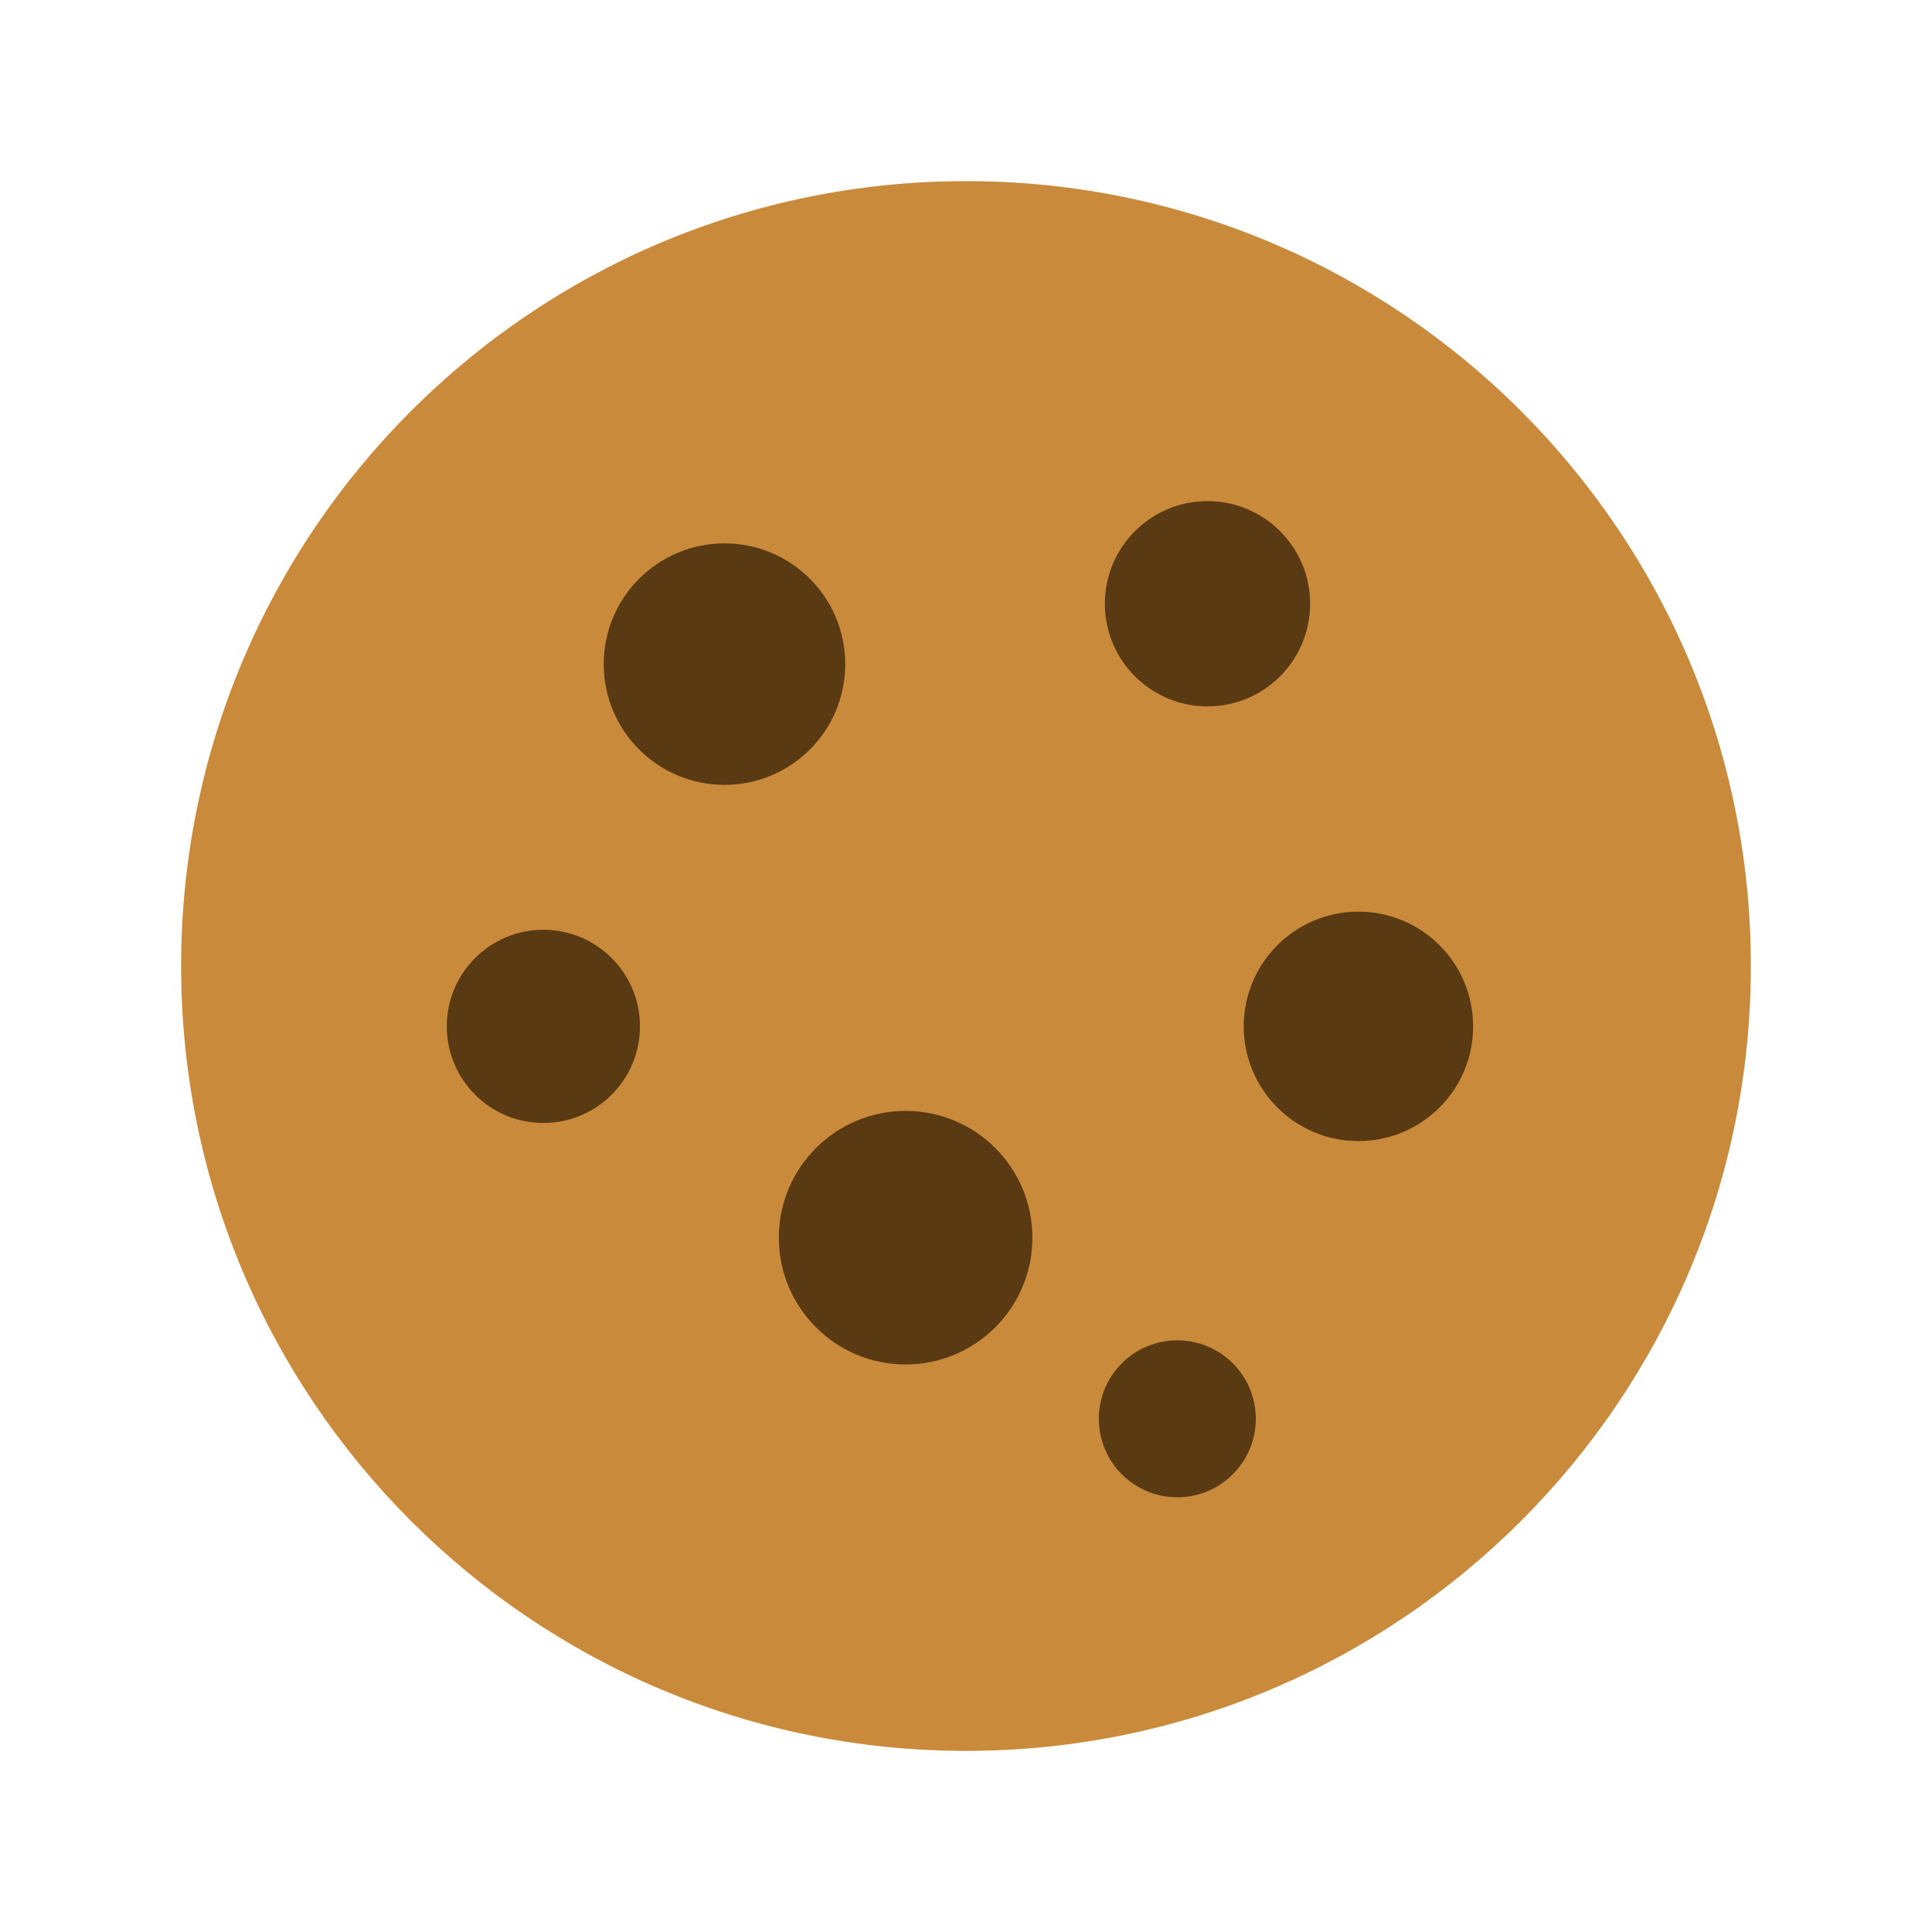
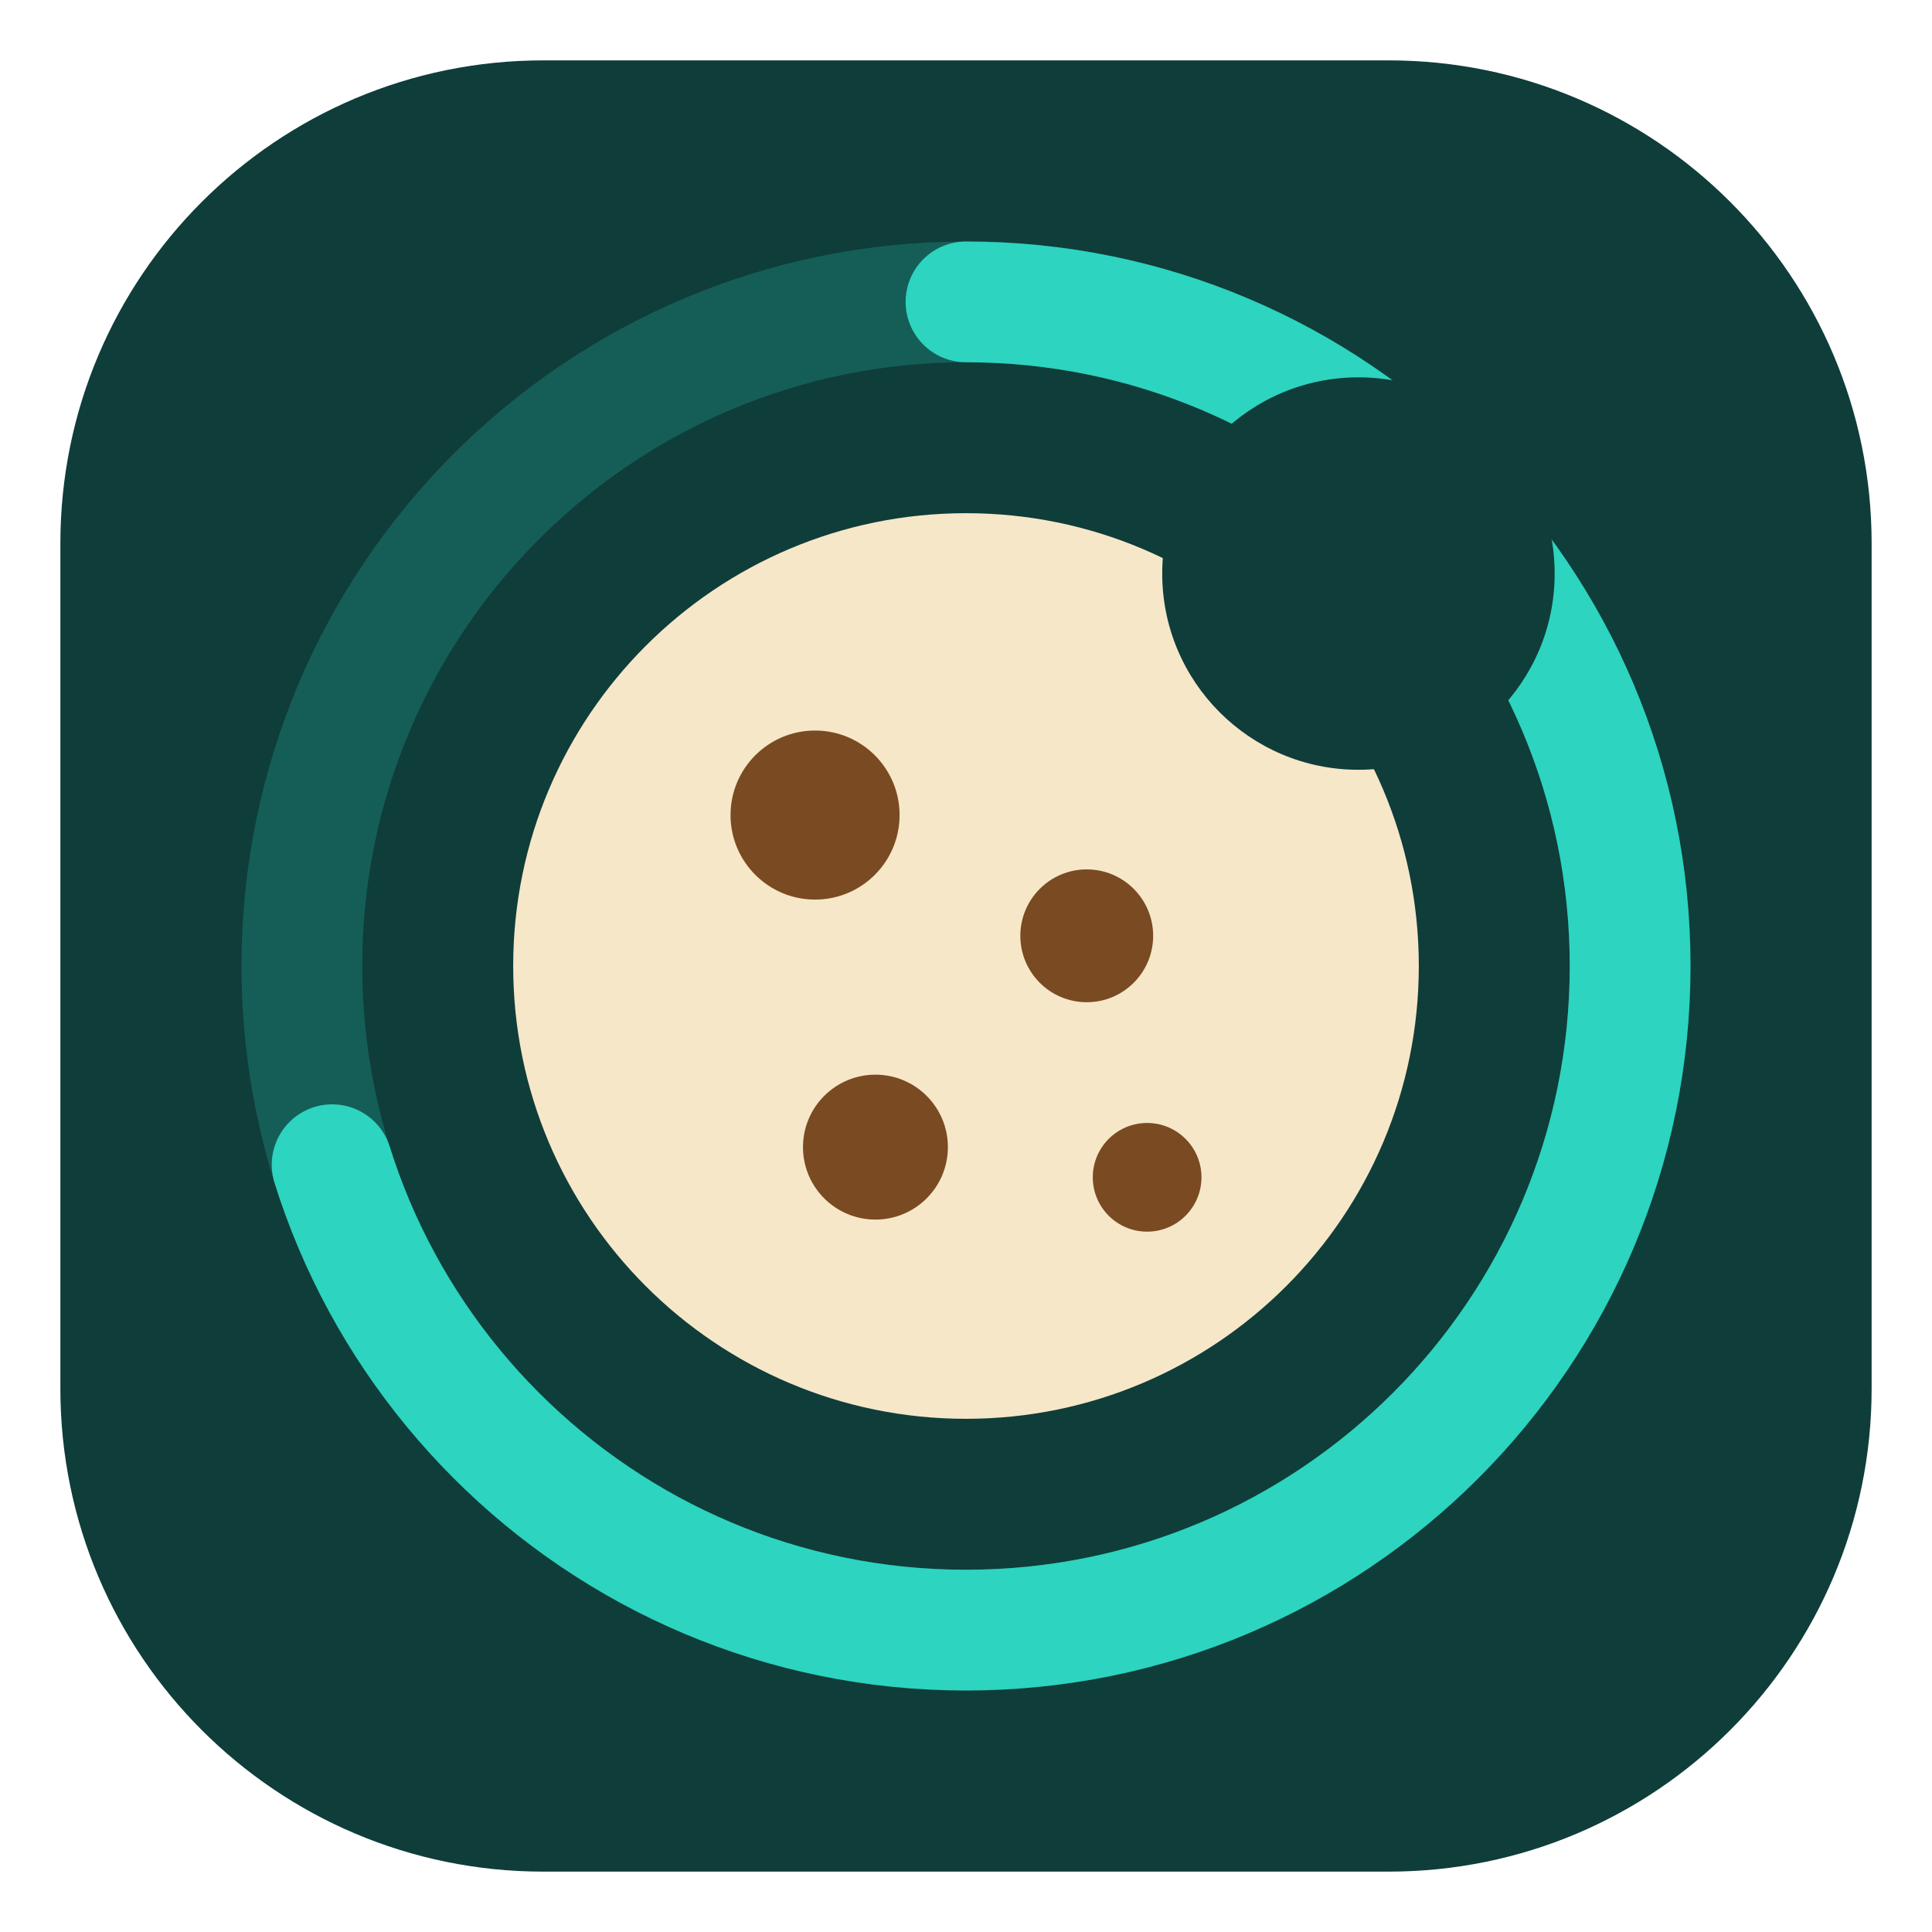
- <svg xmlns="http://www.w3.org/2000/svg" viewBox="0 0 64 64" width="64" height="64">
-   <circle cx="32" cy="32" r="26" fill="#c98a3c" />
-   <circle cx="24" cy="22" r="4" fill="#5a3a12" />
-   <circle cx="40" cy="20" r="3.4" fill="#5a3a12" />
-   <circle cx="45" cy="34" r="3.8" fill="#5a3a12" />
-   <circle cx="30" cy="41" r="4.2" fill="#5a3a12" />
-   <circle cx="18" cy="34" r="3.2" fill="#5a3a12" />
-   <circle cx="39" cy="47" r="2.6" fill="#5a3a12" />
+ <svg xmlns="http://www.w3.org/2000/svg" viewBox="0 0 64 64" width="64" height="64" role="img" aria-label="DSH Cookie 看板">
+   <rect x="2" y="2" width="60" height="60" rx="16" fill="#0f3d3a" />
+   <circle cx="32" cy="32" r="22" fill="none" stroke="#2dd4bf" stroke-opacity="0.22" stroke-width="4" />
+   <circle cx="32" cy="32" r="22" fill="none" stroke="#2dd4bf" stroke-width="4" stroke-linecap="round" stroke-dasharray="97 42" transform="rotate(-90 32 32)" />
+   <circle cx="32" cy="32" r="15" fill="#f6e7c8" />
+   <circle cx="45" cy="19" r="6.5" fill="#0f3d3a" />
+   <circle cx="27" cy="27" r="2.8" fill="#7a4a22" />
+   <circle cx="36" cy="31" r="2.2" fill="#7a4a22" />
+   <circle cx="29" cy="38" r="2.4" fill="#7a4a22" />
+   <circle cx="38" cy="39" r="1.8" fill="#7a4a22" />
</svg>
